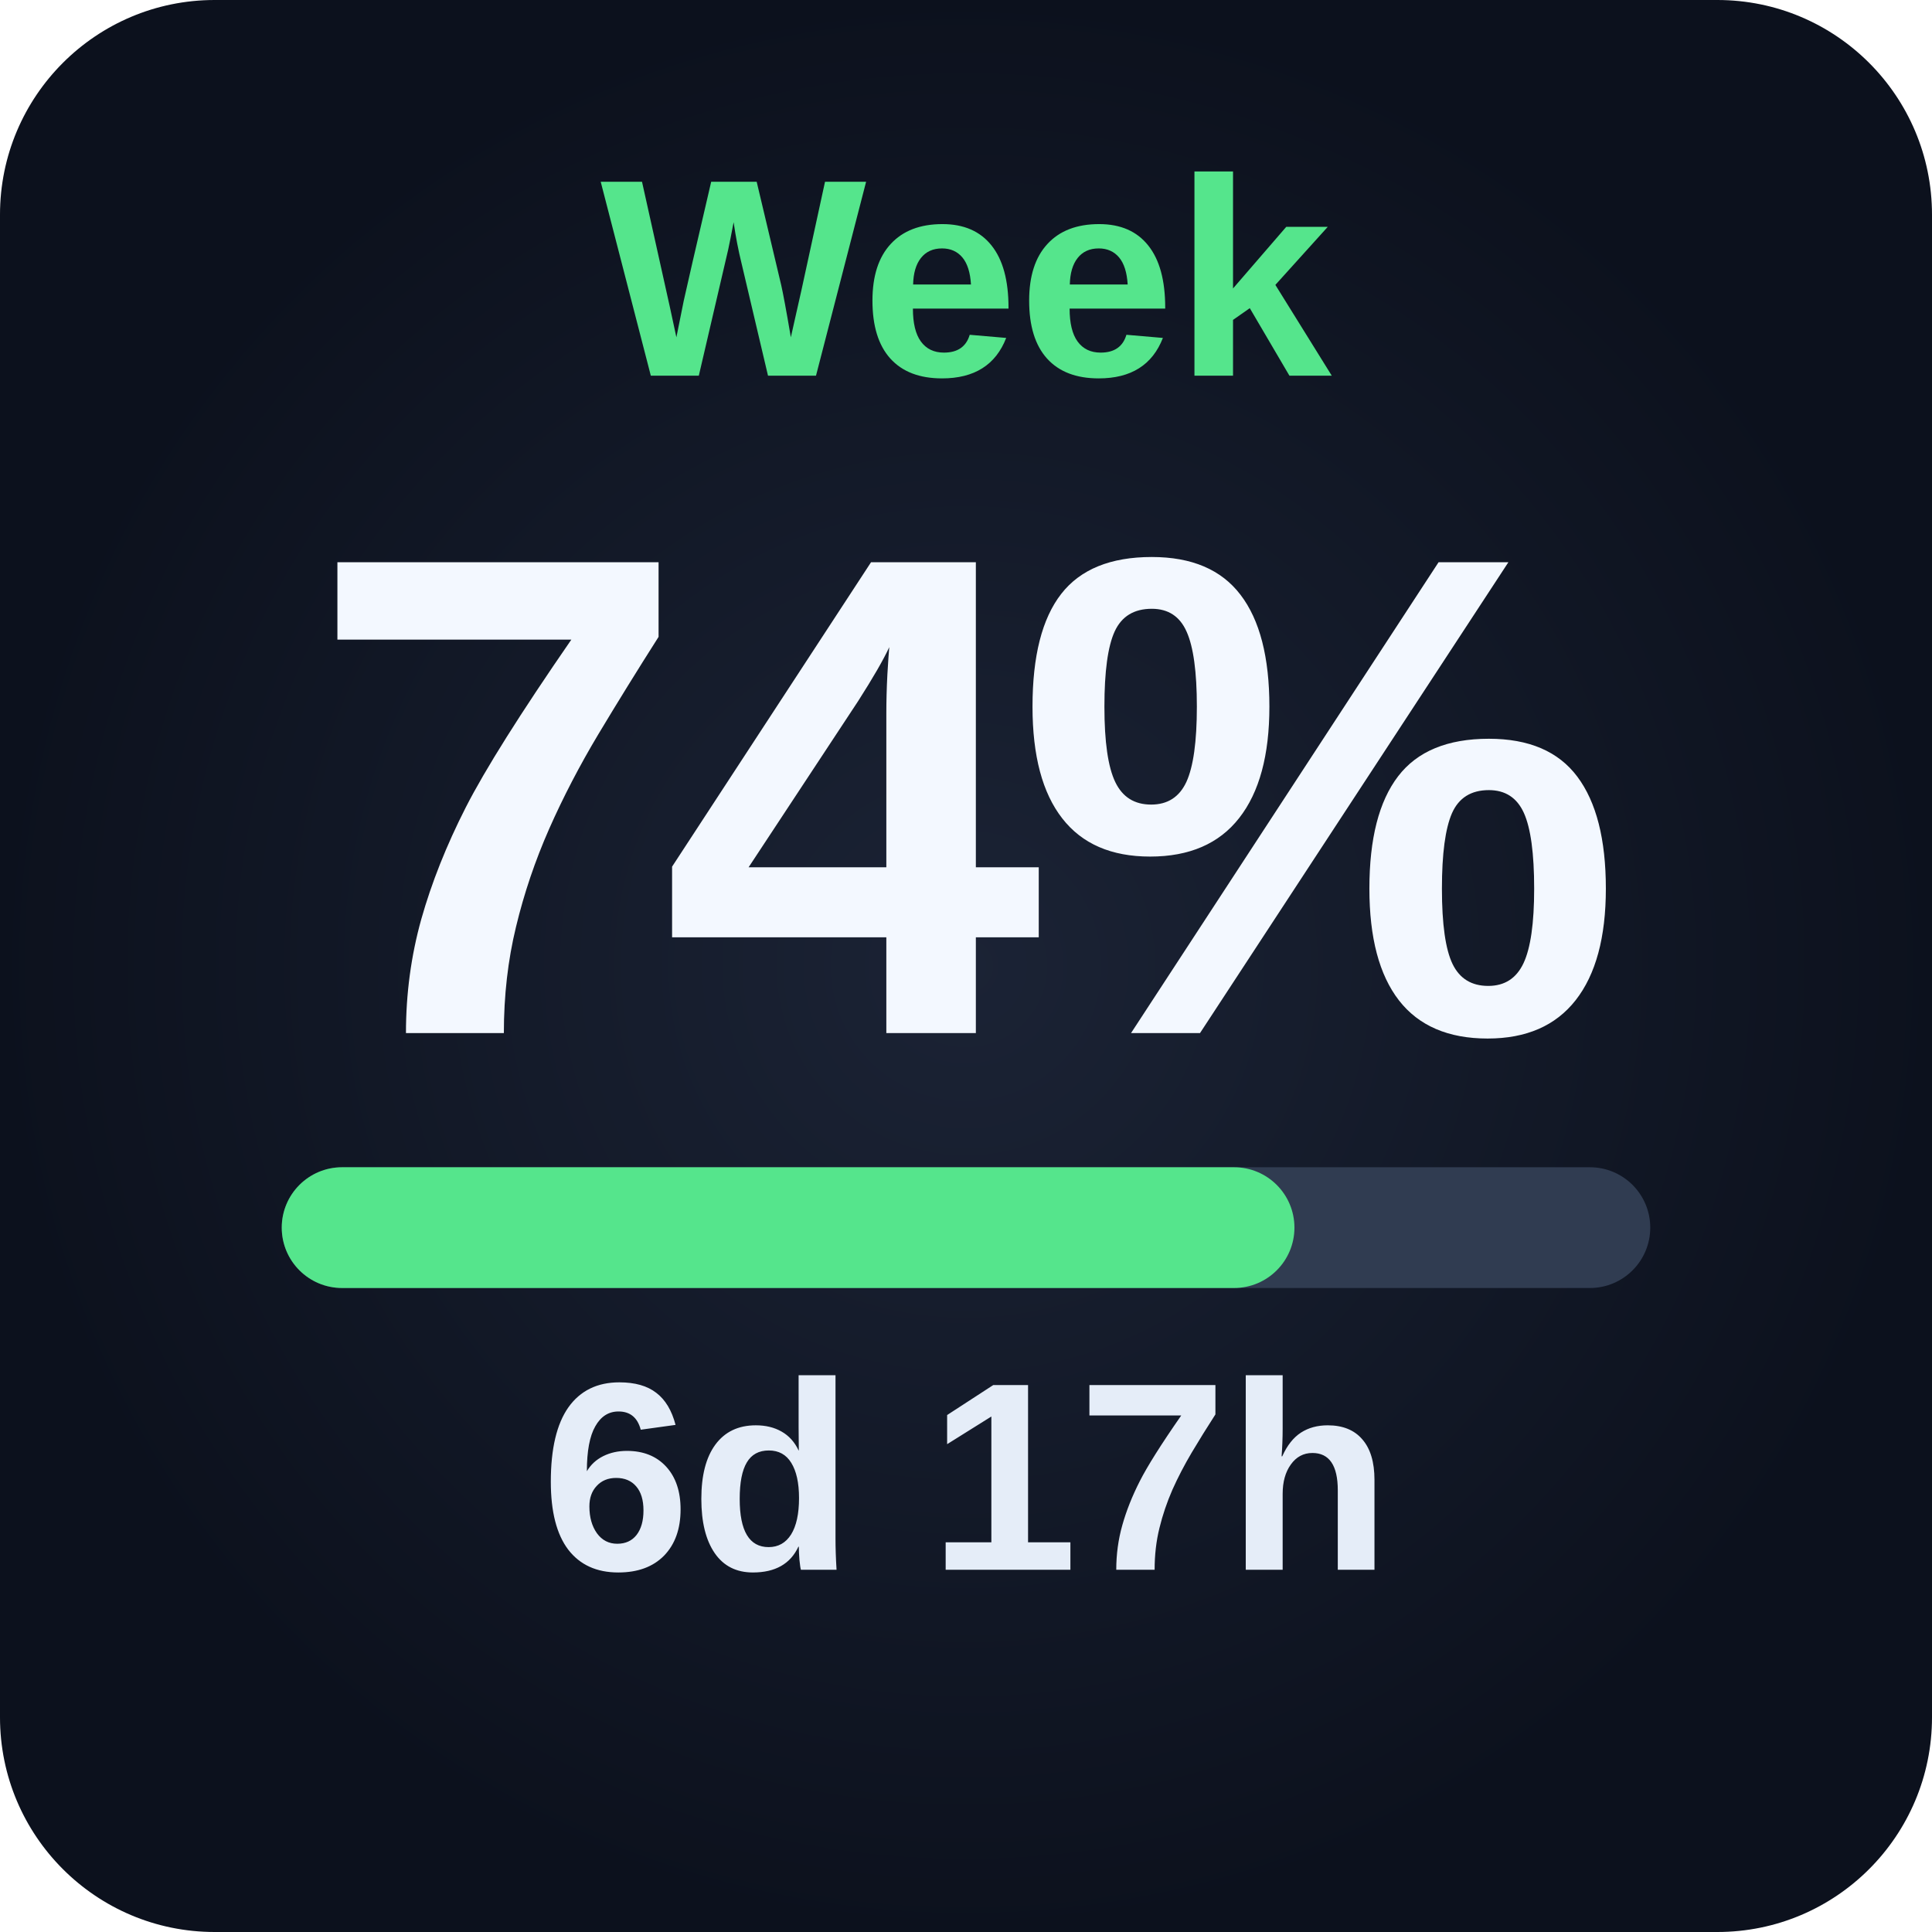
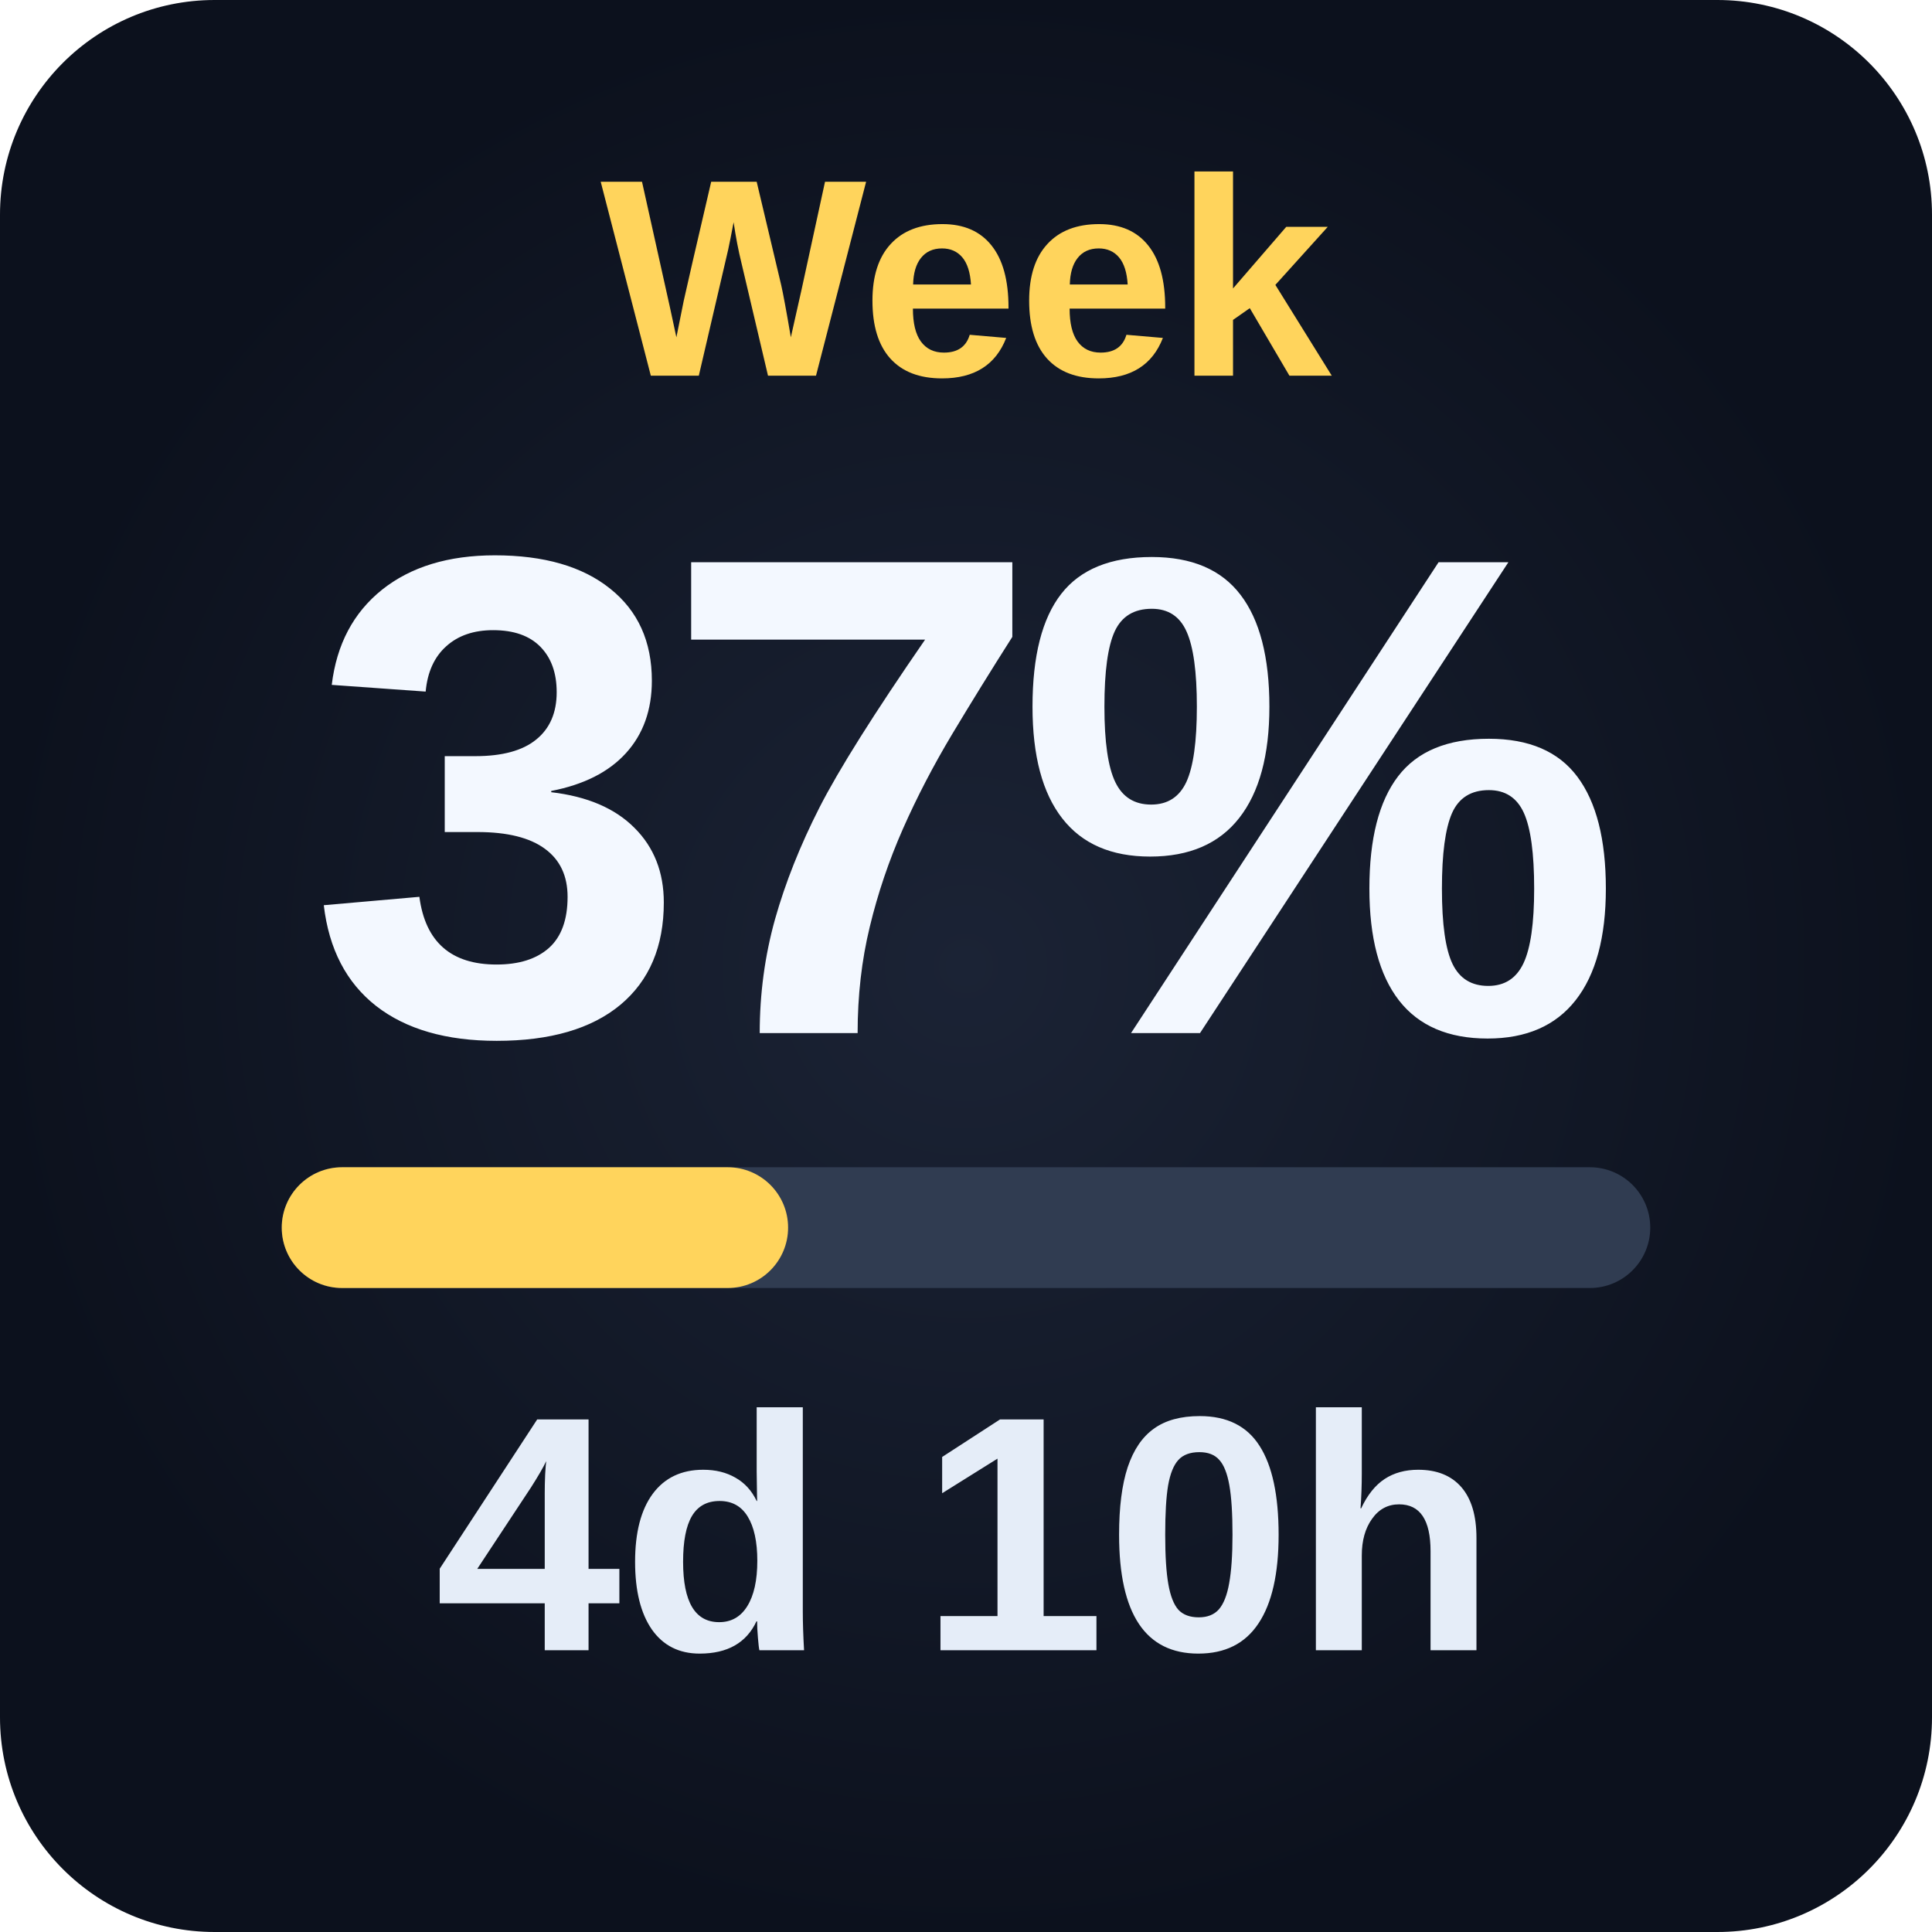
<svg xmlns="http://www.w3.org/2000/svg" width="144" height="144" viewBox="0 0 144 144">
  <defs>
    <radialGradient id="bg">
      <stop stop-color="#1b2335" />
      <stop offset="1" stop-color="#0c111d" />
    </radialGradient>
  </defs>
  <rect width="144" height="144" rx="16" fill="url(#bg)" />
  <g font-family="Arial, Helvetica, sans-serif" text-anchor="middle">
-     <text x="72" y="28" font-size="21" font-weight="700" fill="#55e58c">Week</text>
-     <text x="72" y="77" font-size="51" font-weight="800" letter-spacing="-2" fill="#f3f8ff">74%</text>
+     <text x="72" y="28" font-size="21" font-weight="700" fill="#ffd45c">Week</text>
+     <text x="72" y="77" font-size="51" font-weight="800" letter-spacing="-2" fill="#f3f8ff">37%</text>
    <rect x="21" y="87" width="102" height="9" rx="4.5" fill="#303c51" />
-     <rect x="21" y="87" width="75.48" height="9" rx="4.5" fill="#55e58c" />
-     <text x="72" y="117" font-size="20" font-weight="700" fill="#e5edf8">6d 17h</text>
+     <rect x="21" y="87" width="37.74" height="9" rx="4.5" fill="#ffd45c" />
+     <text x="72" y="123" font-size="25" font-weight="700" fill="#e5edf8">4d 10h</text>
    <text x="72" y="135" font-size="13" font-weight="600" fill="#aab9d0" />
  </g>
</svg>
